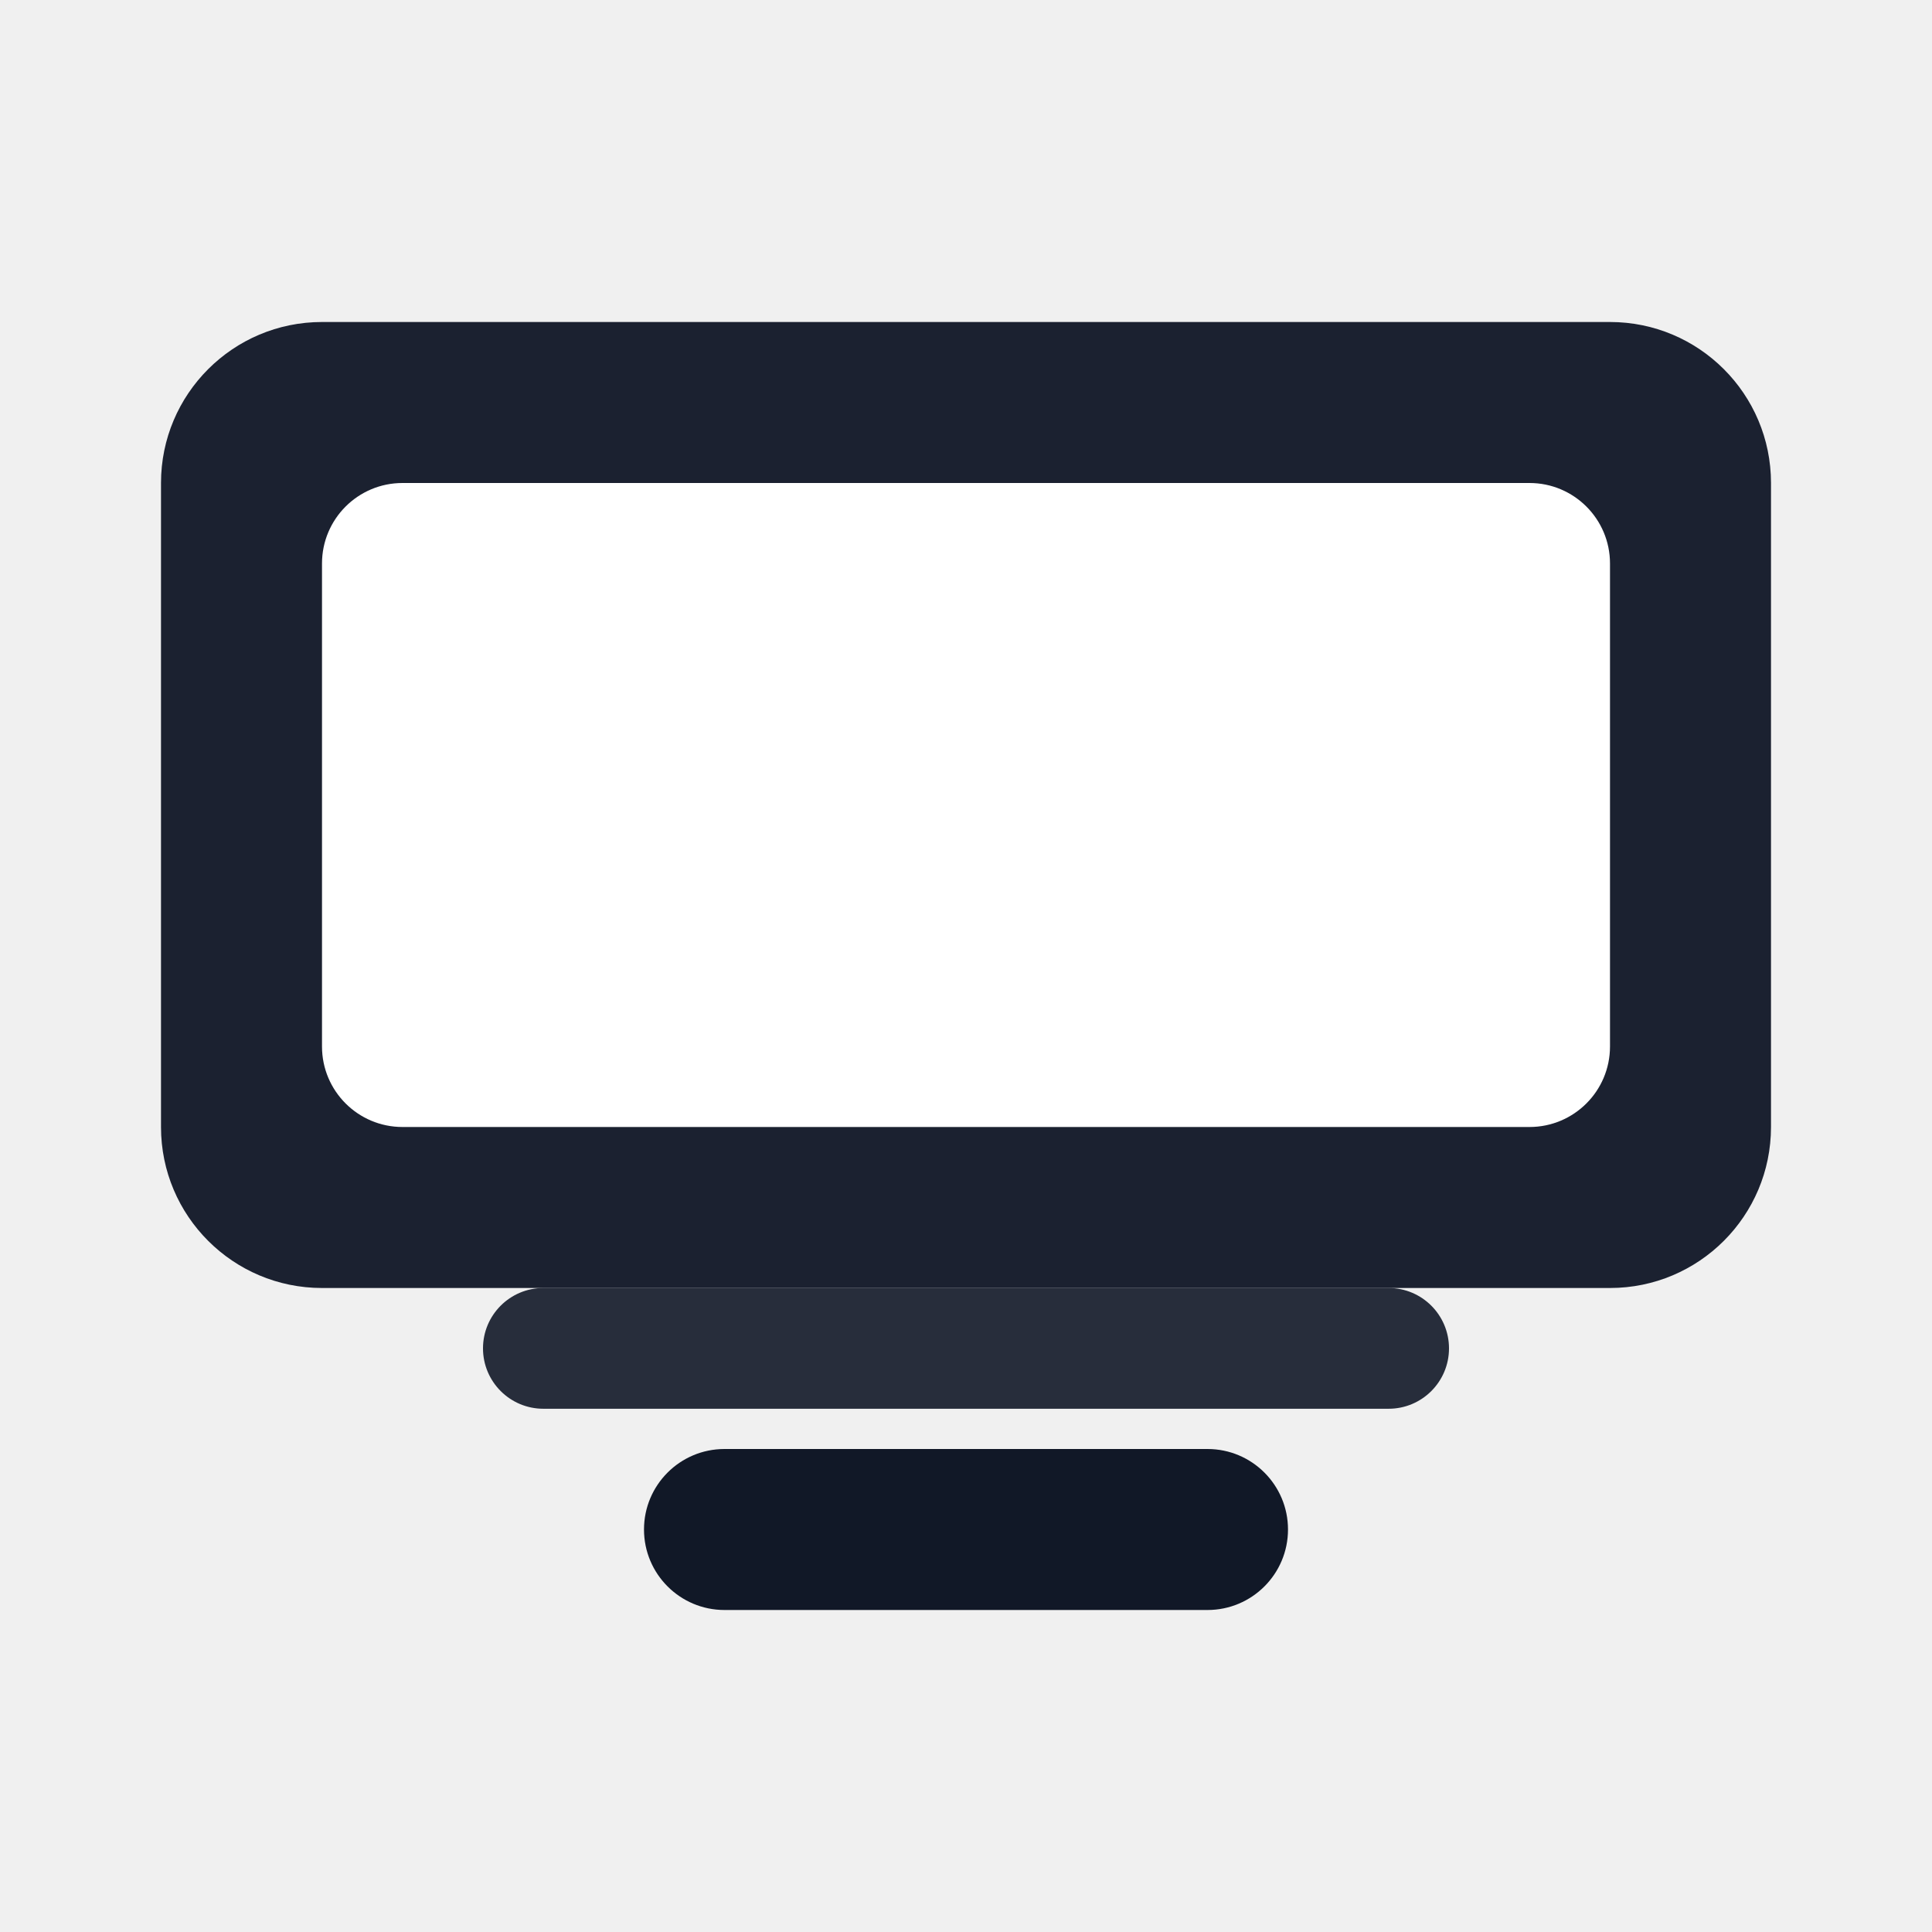
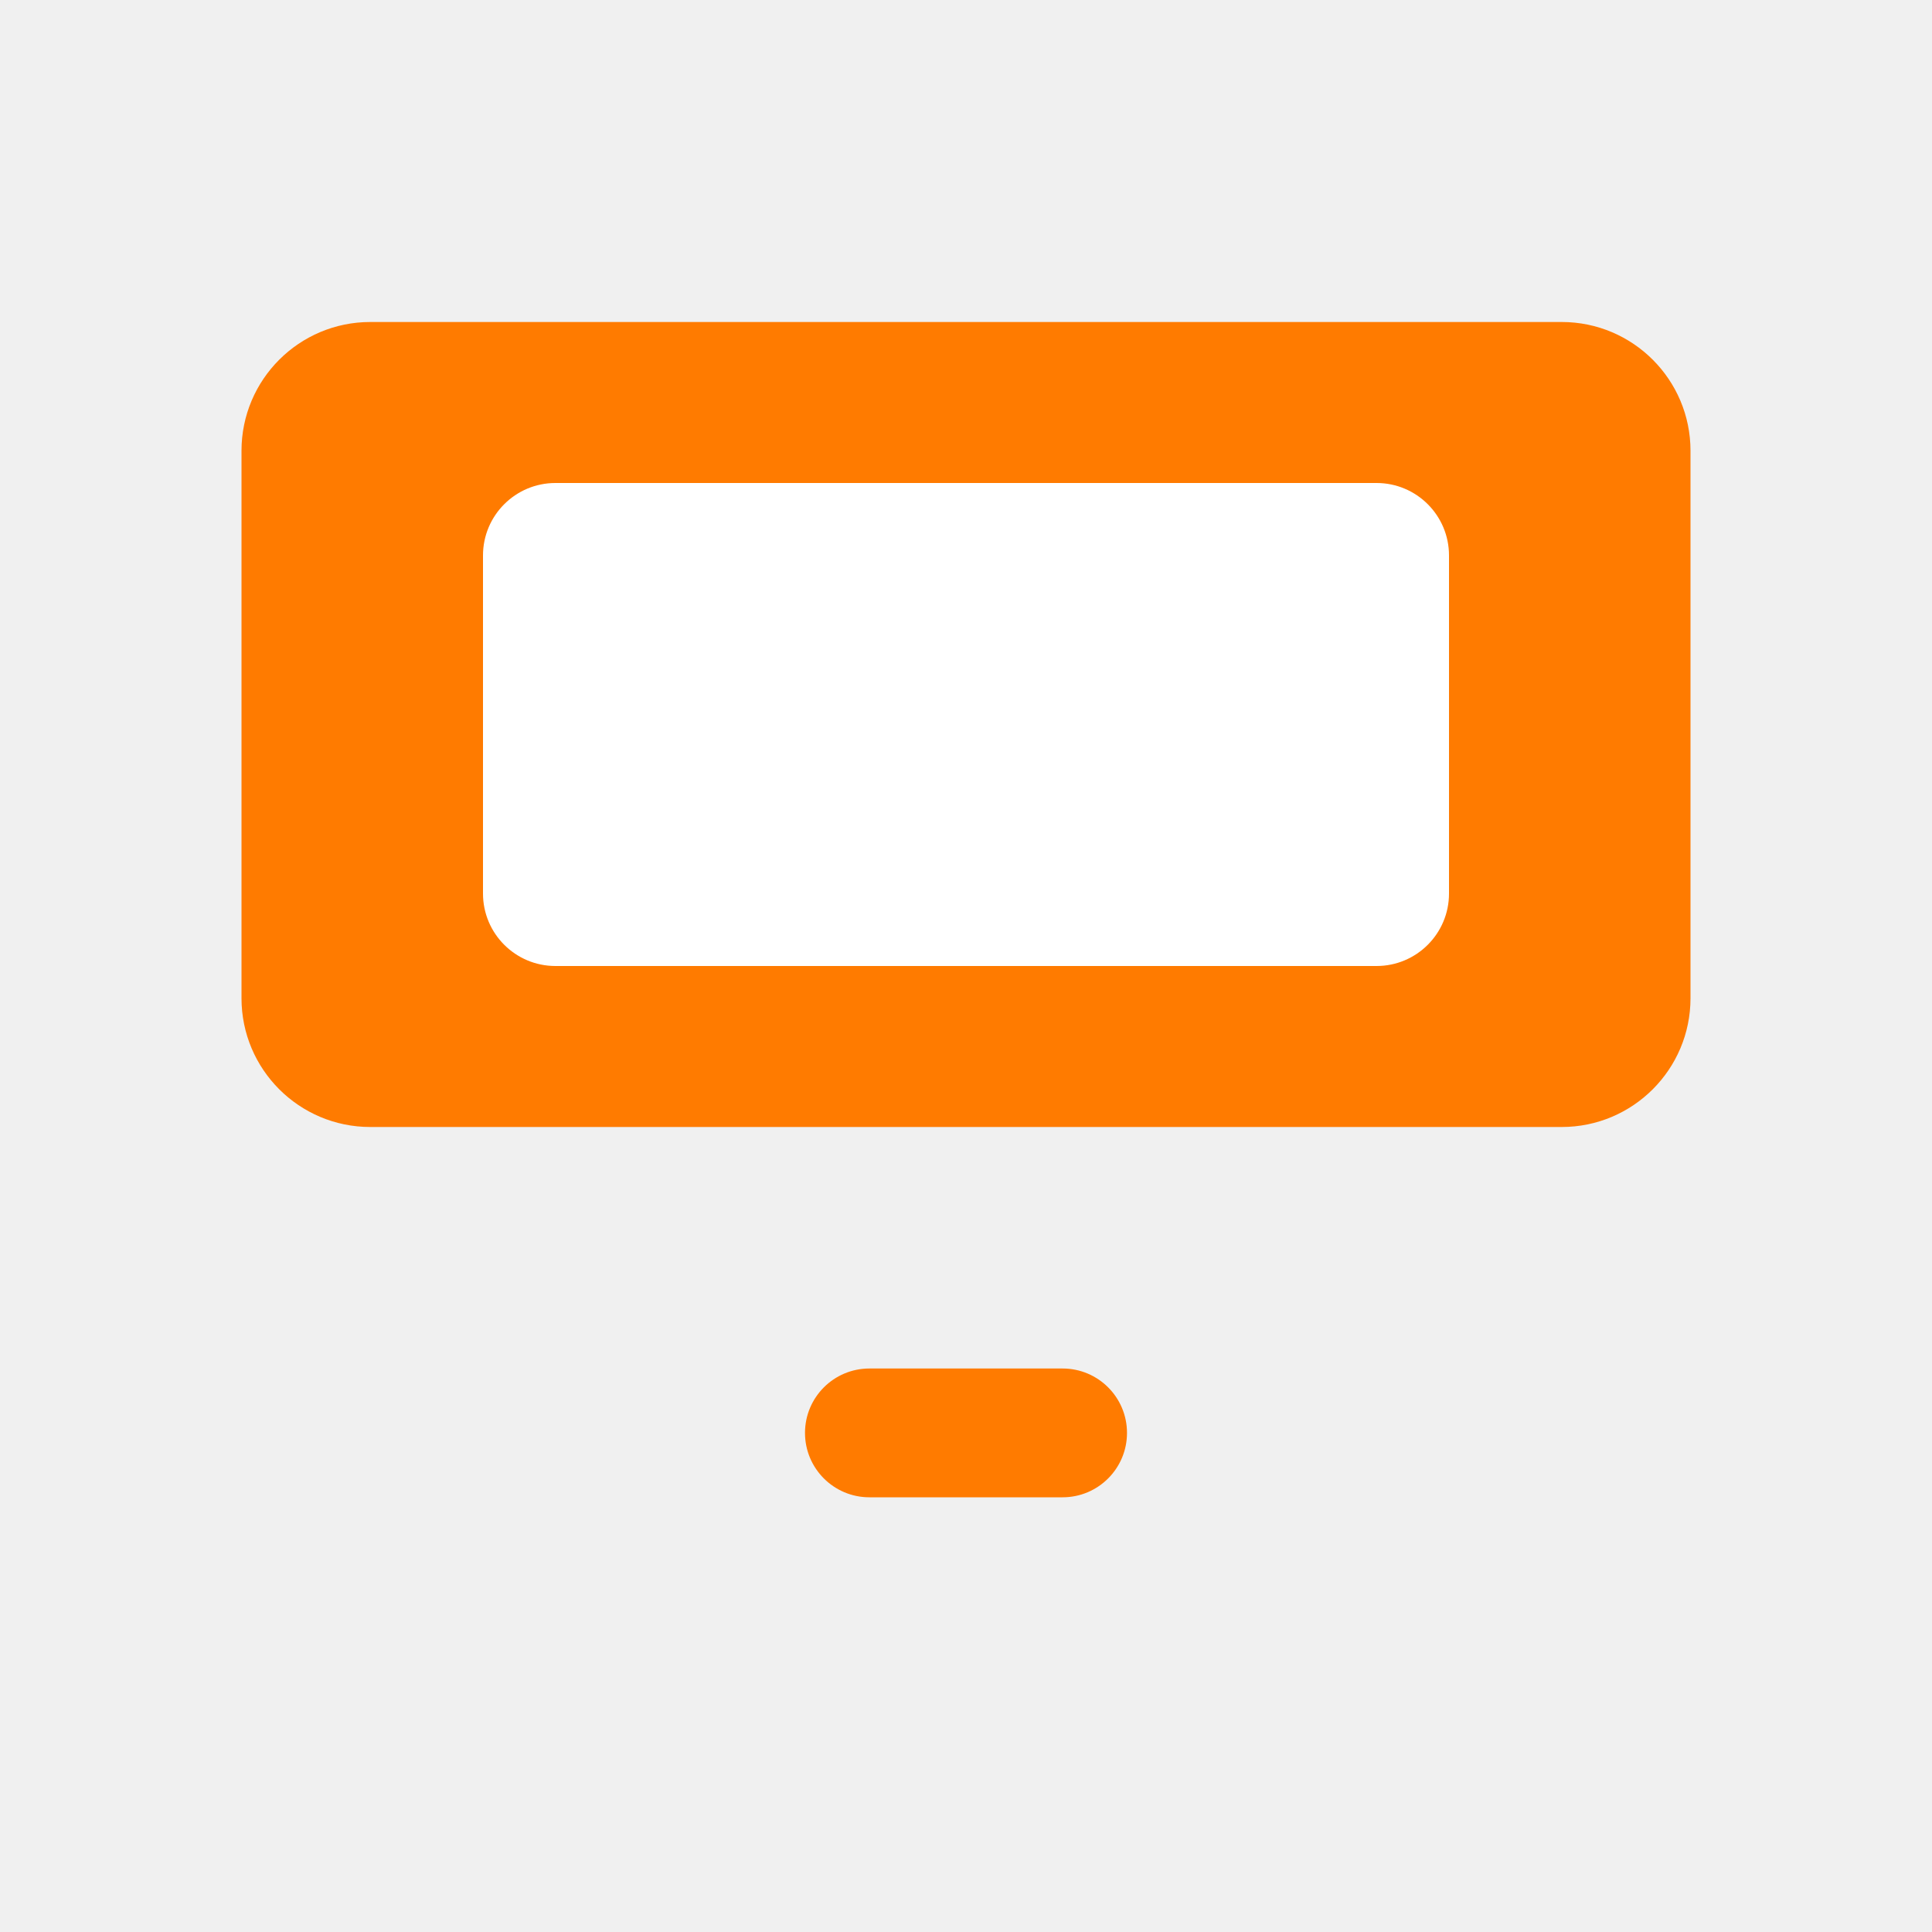
- <svg xmlns="http://www.w3.org/2000/svg" width="48" height="48" viewBox="0 0 24 24" fill="none">
-   <rect x="2" y="4" width="20" height="12" rx="2" fill="#111827" fill-opacity="0.95" />
-   <rect x="4" y="6" width="16" height="8" rx="1" fill="#ffffff" />
-   <rect x="8" y="18" width="8" height="2" rx="1" fill="#111827" />
-   <rect x="6" y="16" width="12" height="1.5" rx="0.75" fill="#111827" fill-opacity="0.9" />
+ <svg xmlns="http://www.w3.org/2000/svg" viewBox="0 0 24 24" width="24" height="24" role="img" aria-hidden="true">
+   <rect x="3" y="4" width="18" height="10" rx="1.6" fill="#ff7b00" />
+   <rect x="6" y="6" width="12" height="6" rx="0.9" fill="#ffffff" />
+   <rect x="10" y="17" width="4" height="1.6" rx="0.8" fill="#ff7b00" />
</svg>
